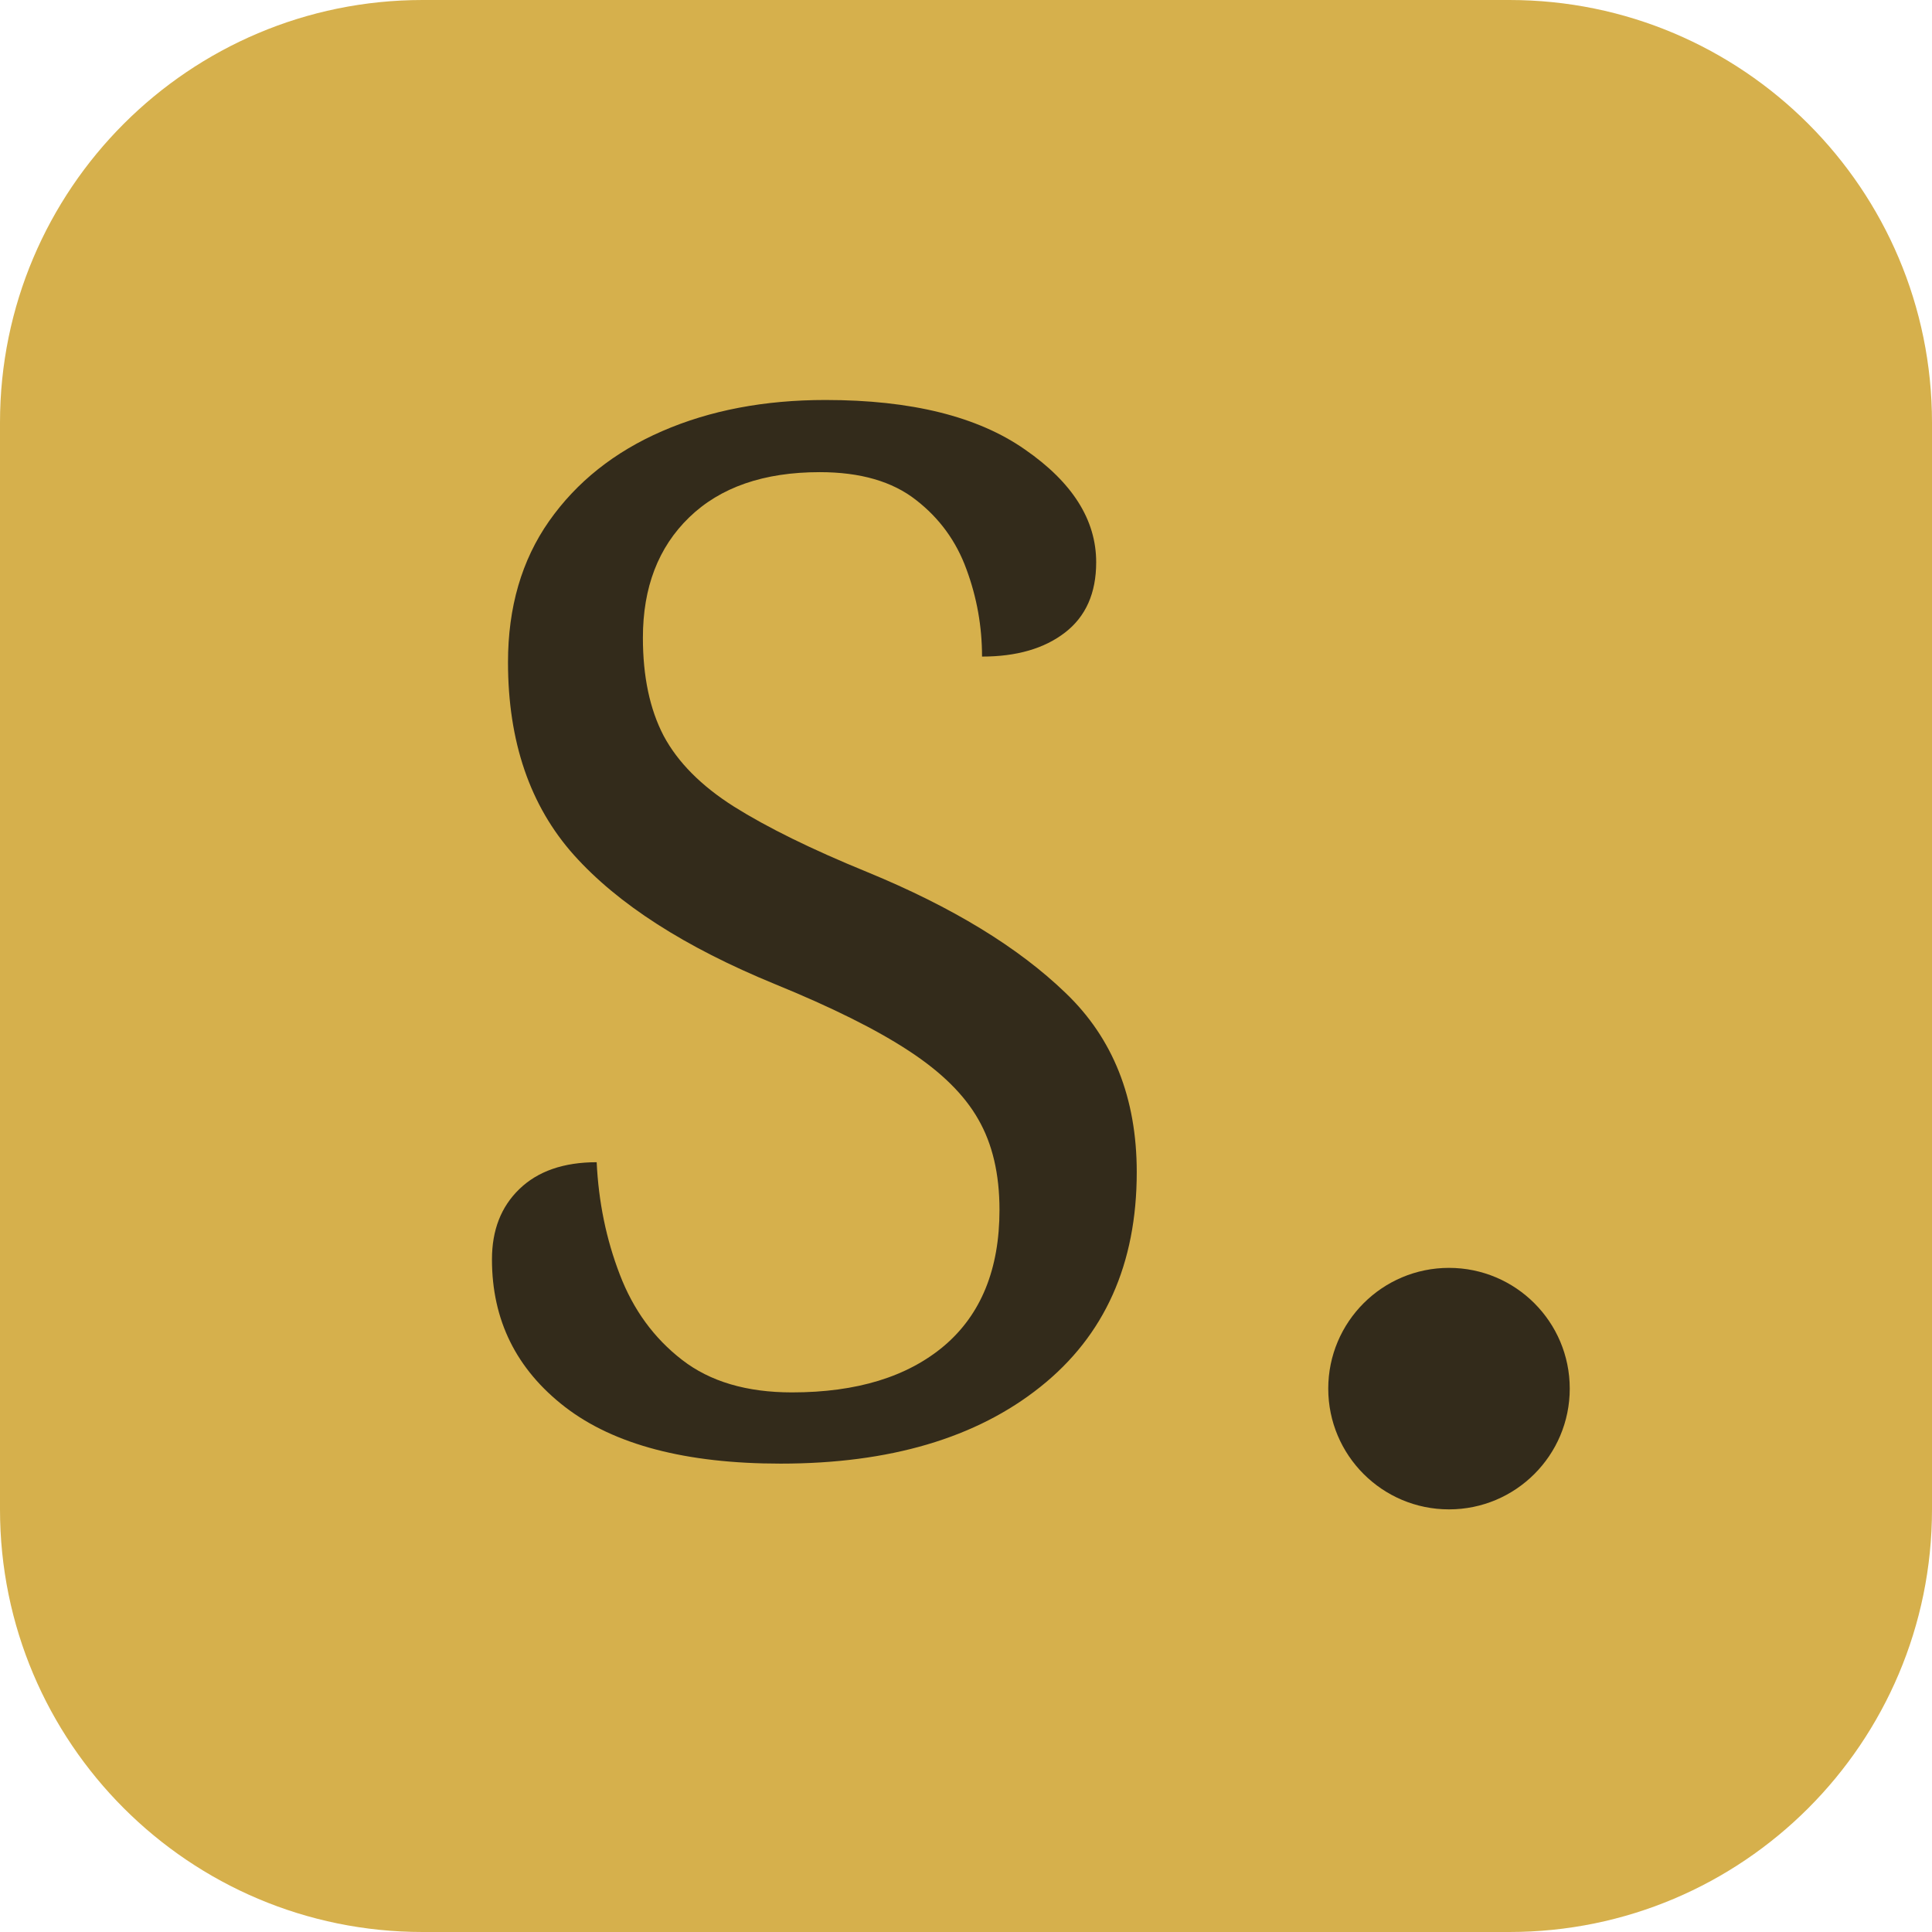
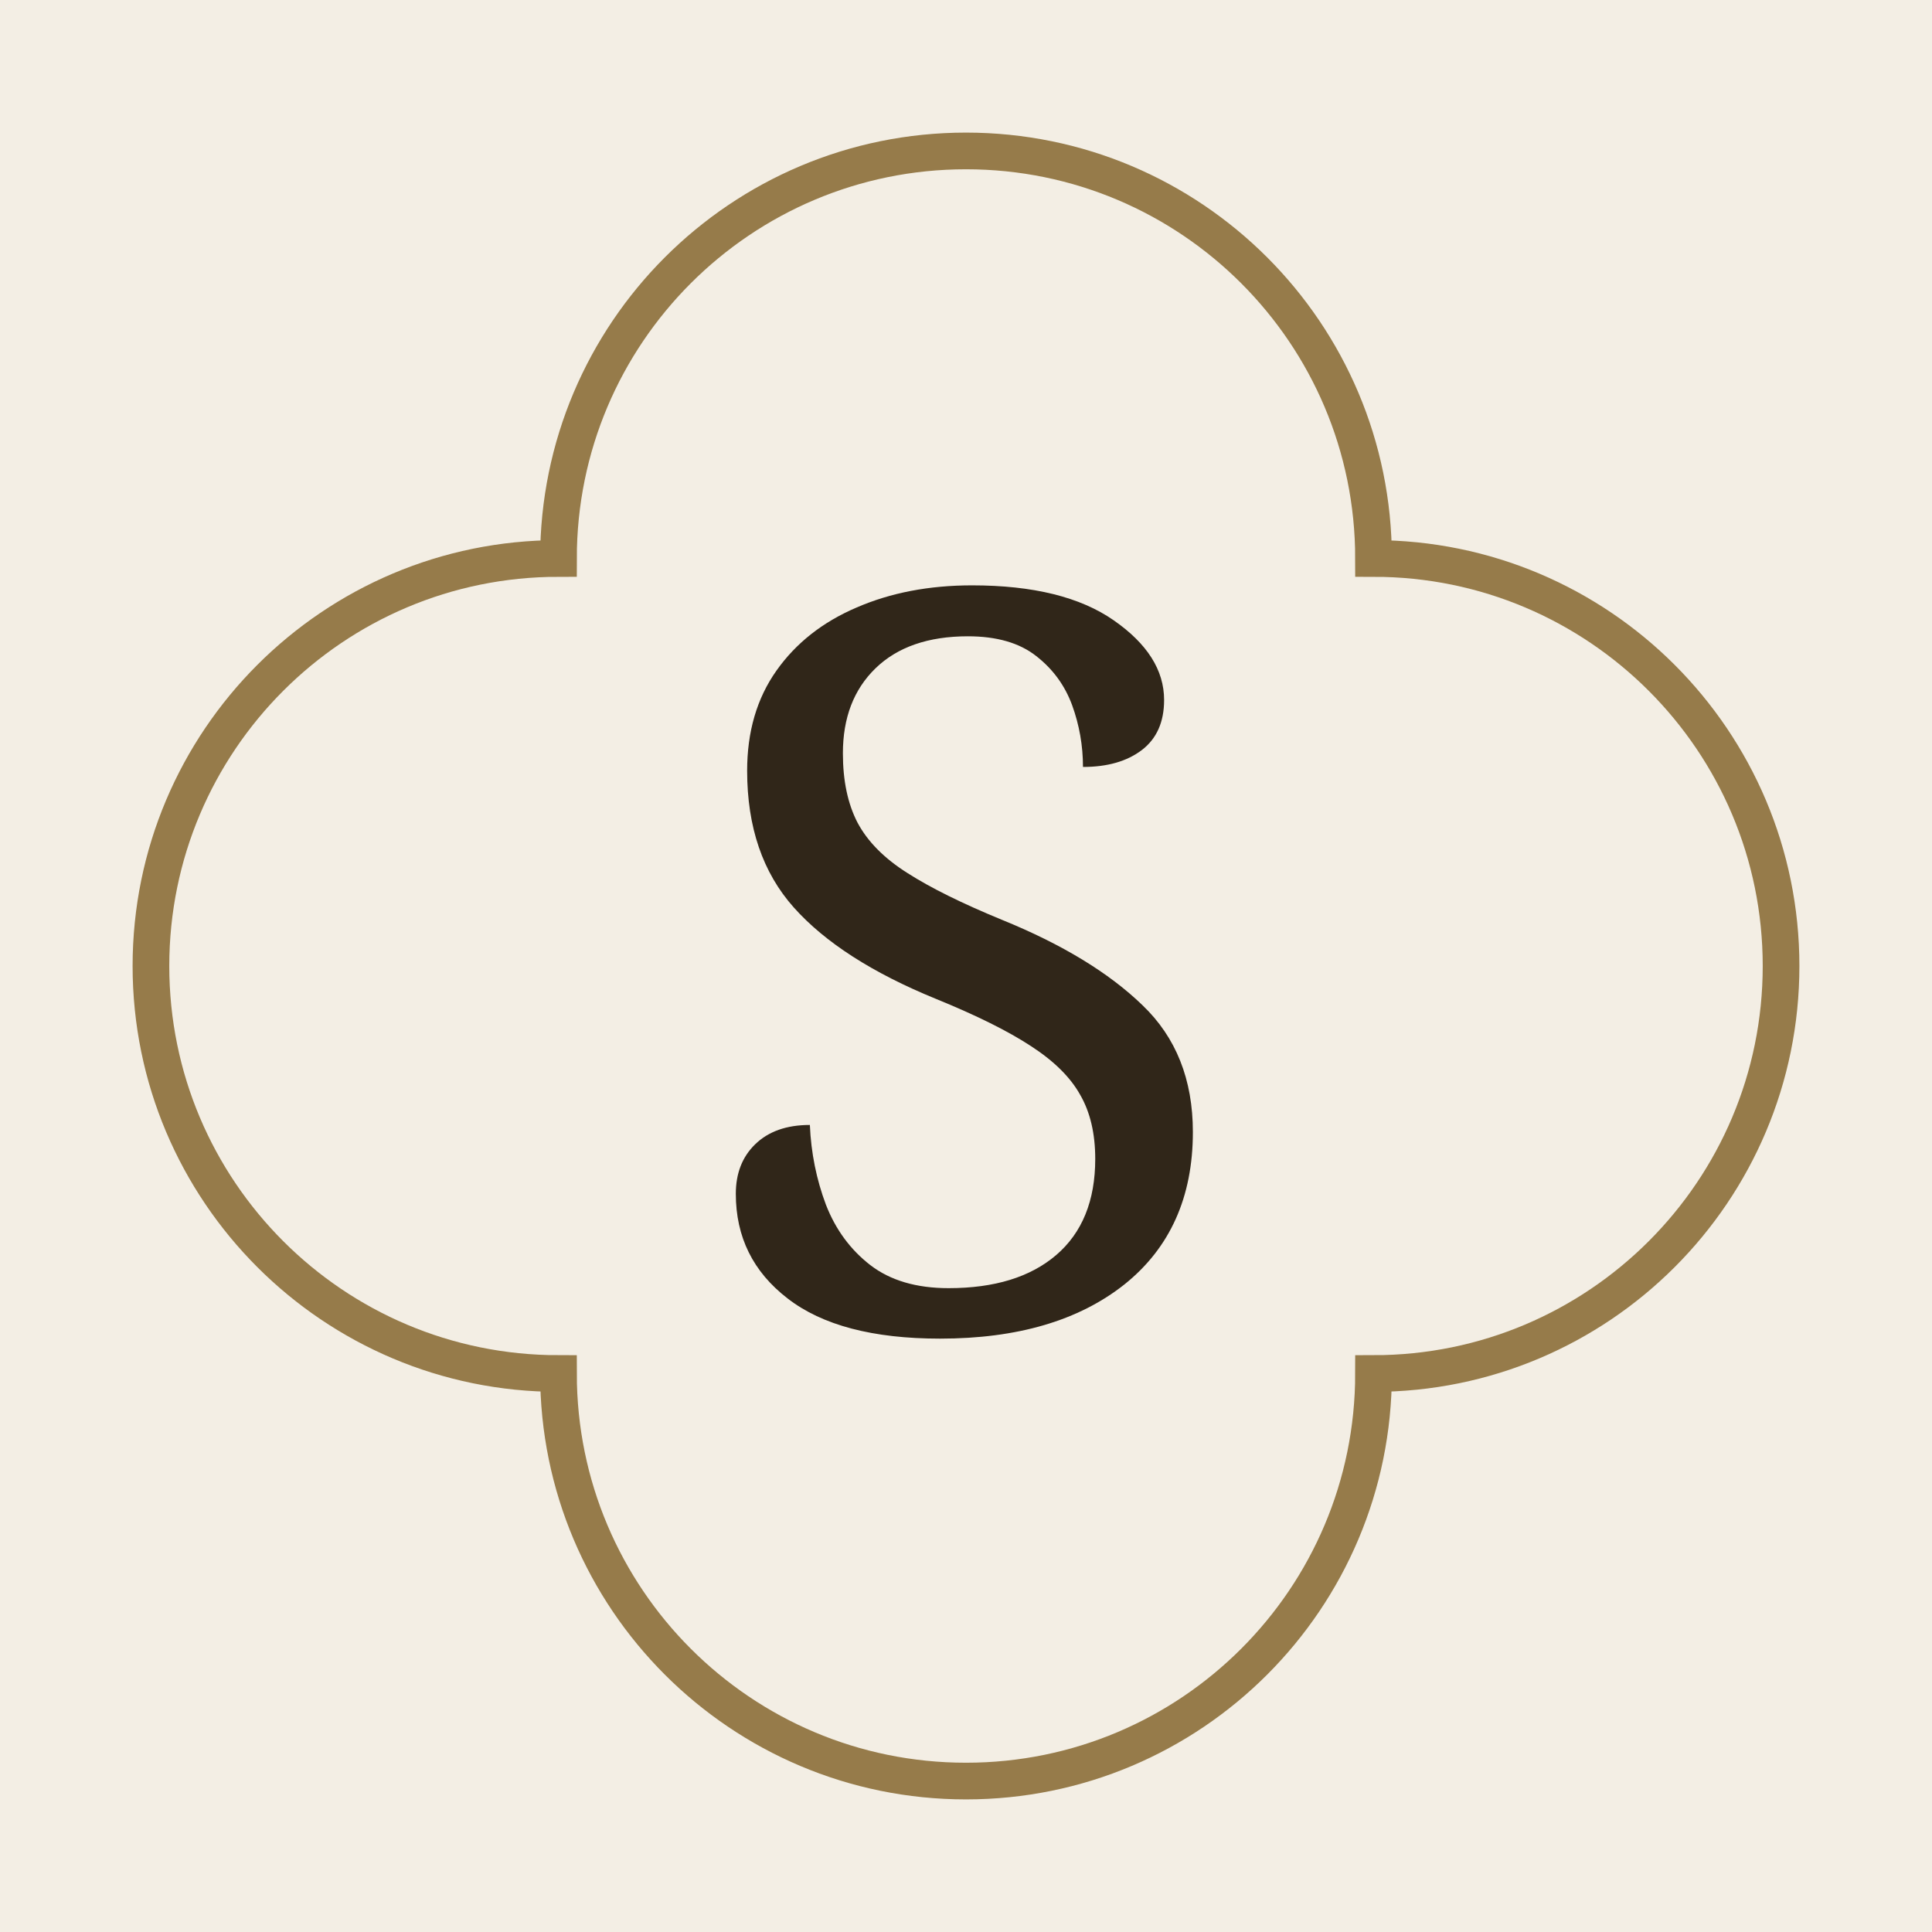
<svg xmlns="http://www.w3.org/2000/svg" viewBox="0 0 64 64">
-   <rect width="64" height="64" rx="14" fill="#d6b04c" />
-   <text x="14" y="48" font-family="Georgia,serif" font-size="48" fill="#332b1b">S</text>
-   <circle cx="48" cy="46" r="4" fill="#332b1b" />
+   <rect width="64" height="64" fill="#f3eee4" />
+   <path d="M100 100a100 100 0 0 1 200 0 100 100 0 0 1 0 200 100 100 0 0 1-200 0 100 100 0 0 1 0-200Z" transform="translate(5 5) scale(.135)" fill="none" stroke="#967b4a" stroke-width="9" />
+   <text x="32" y="44" text-anchor="middle" font-family="Georgia,serif" font-size="34" fill="#302619">S</text>
</svg>
